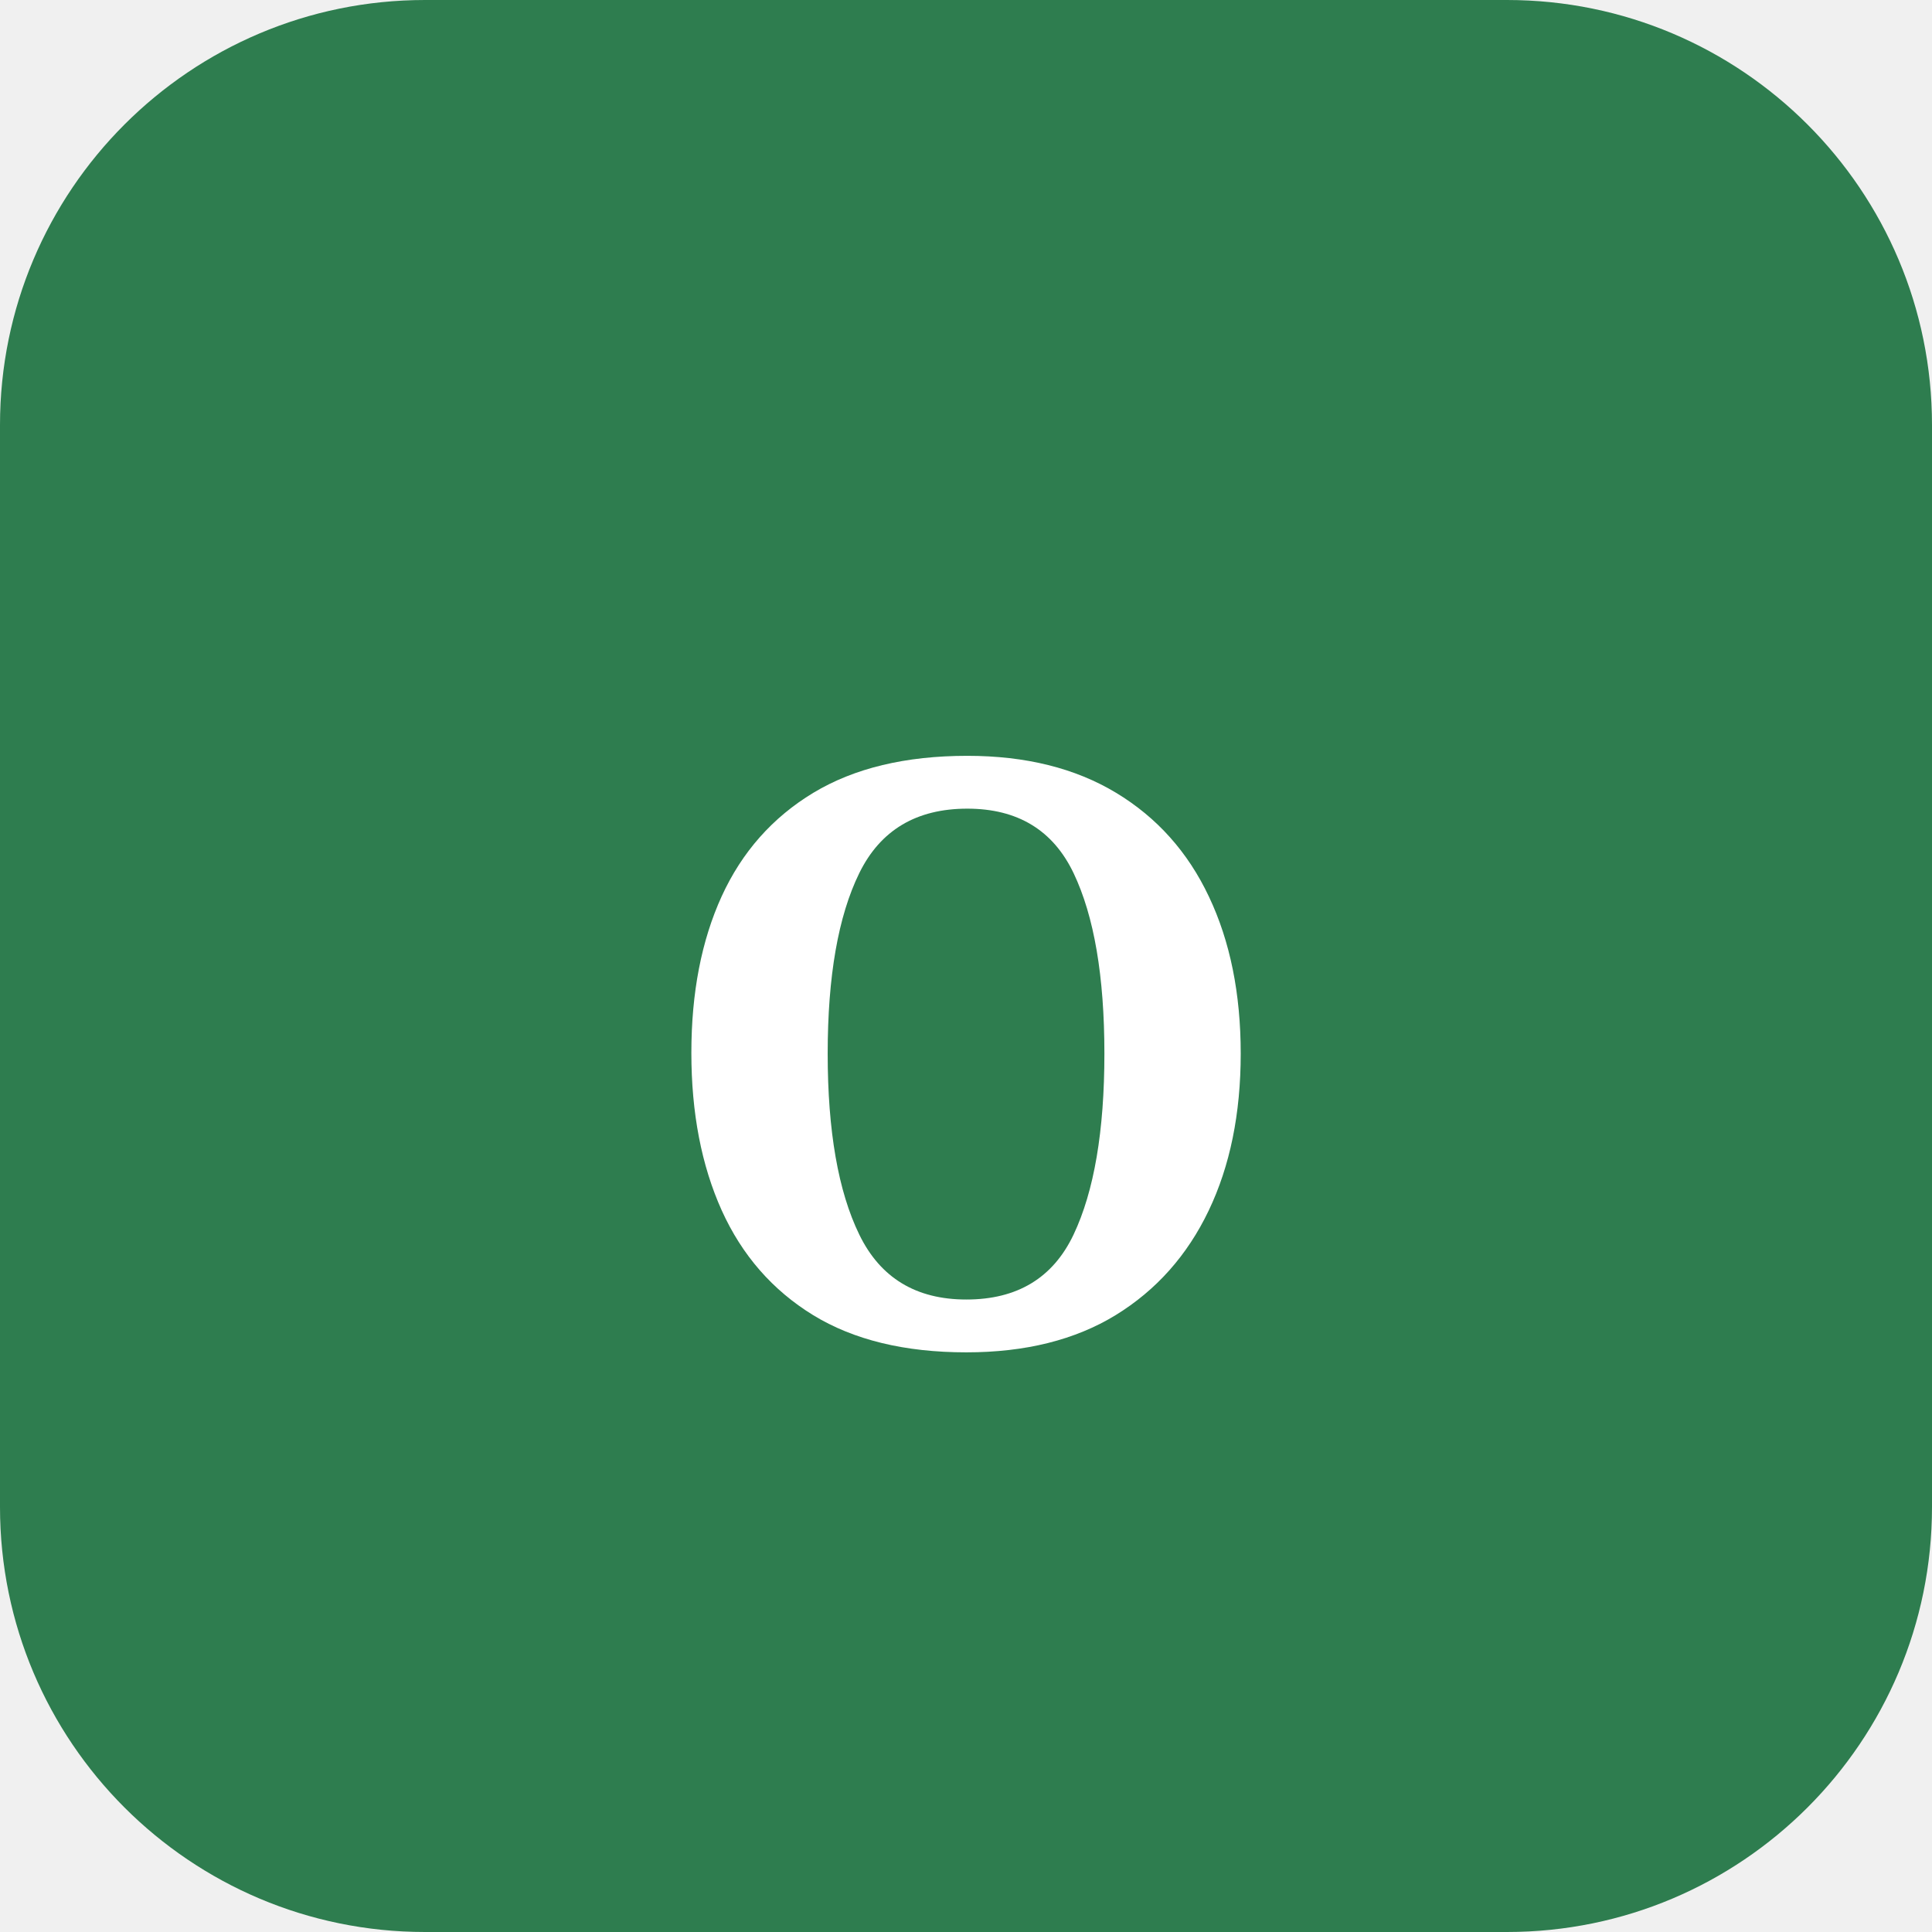
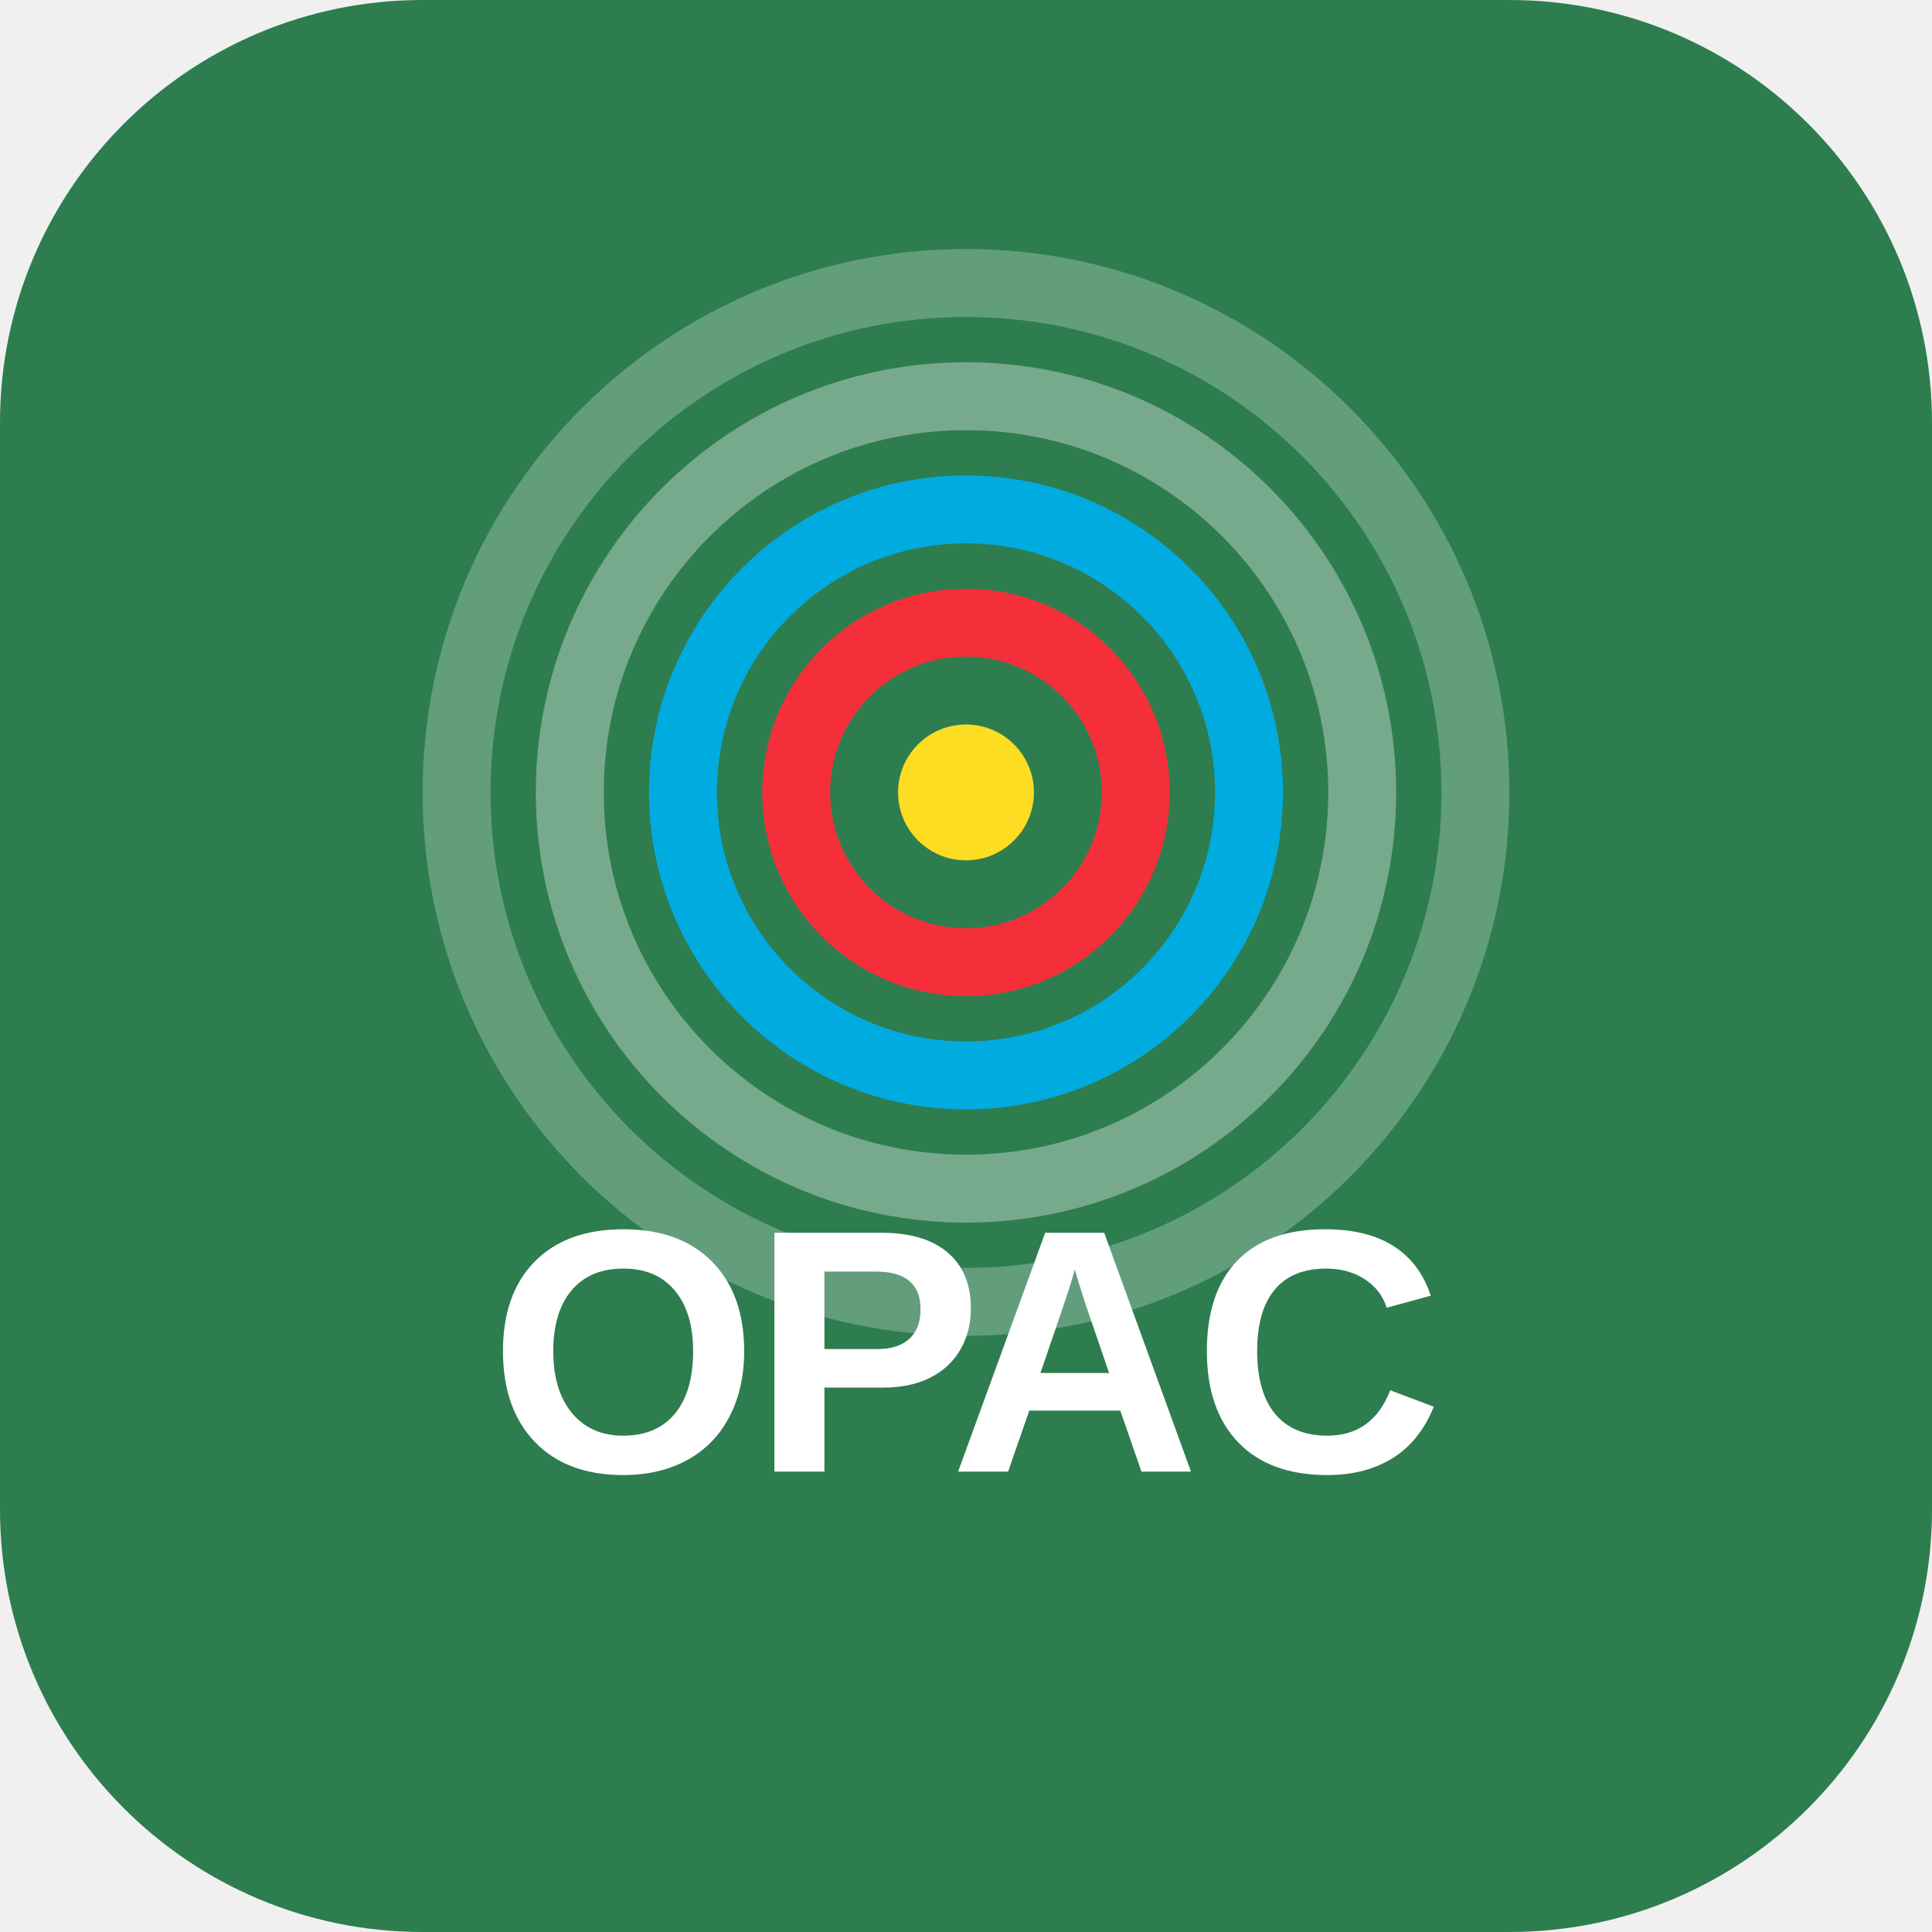
- <svg xmlns="http://www.w3.org/2000/svg" width="192" height="192" viewBox="0 0 192 192">
-   <rect width="192" height="192" rx="42.24" fill="#2E7D4F" />
-   <text x="50%" y="55%" font-family="serif" font-size="80.64" font-weight="bold" fill="white" text-anchor="middle" dominant-baseline="middle">O</text>
+ <svg xmlns="http://www.w3.org/2000/svg" width="192" height="192" viewBox="0 0 512 512">
+   <rect width="512" height="512" rx="112" fill="#2E7D4F" />
+   <circle cx="256" cy="210" r="135" fill="none" stroke="white" stroke-width="18" opacity="0.25" />
+   <circle cx="256" cy="210" r="105" fill="none" stroke="white" stroke-width="18" opacity="0.35" />
+   <circle cx="256" cy="210" r="75" fill="none" stroke="#00ABE0" stroke-width="18" />
+   <circle cx="256" cy="210" r="45" fill="none" stroke="#F42F3A" stroke-width="18" />
+   <circle cx="256" cy="210" r="18" fill="#FDDD21" />
+   <text x="256" y="390" font-family="Arial,Helvetica,sans-serif" font-size="92" font-weight="900" fill="white" text-anchor="middle" letter-spacing="-2">OPAC</text>
</svg>
